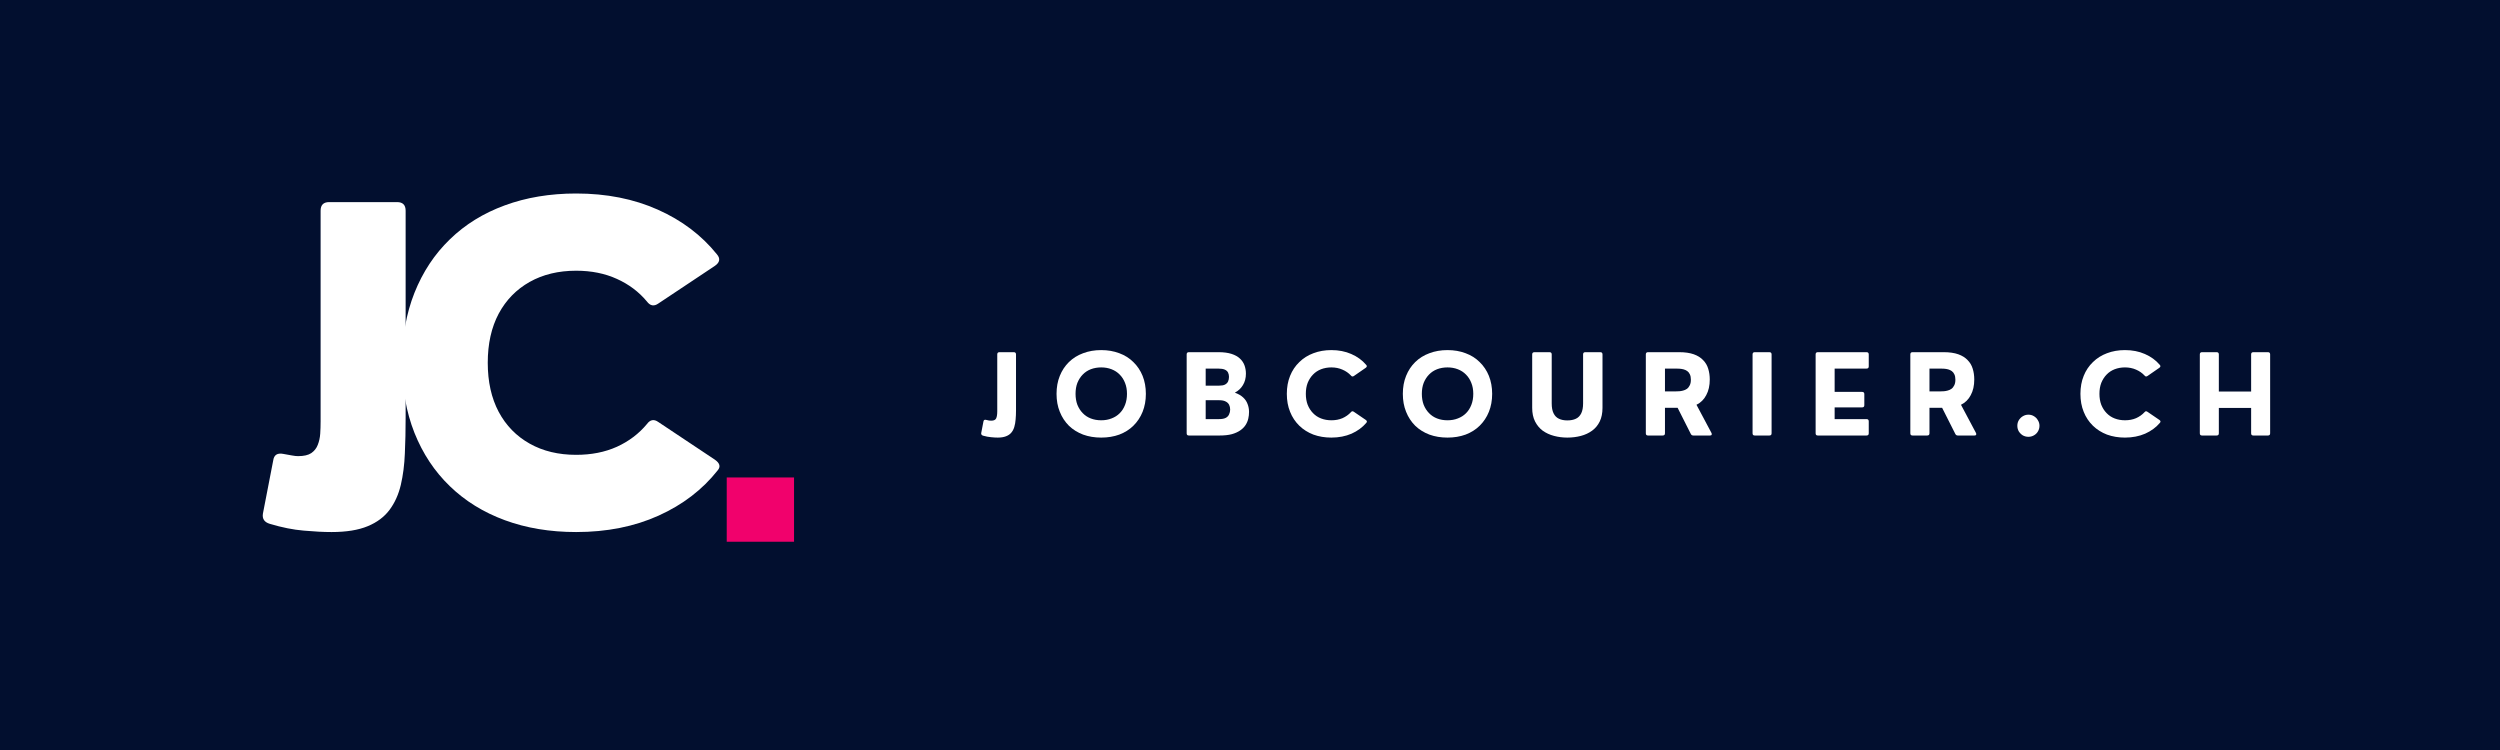
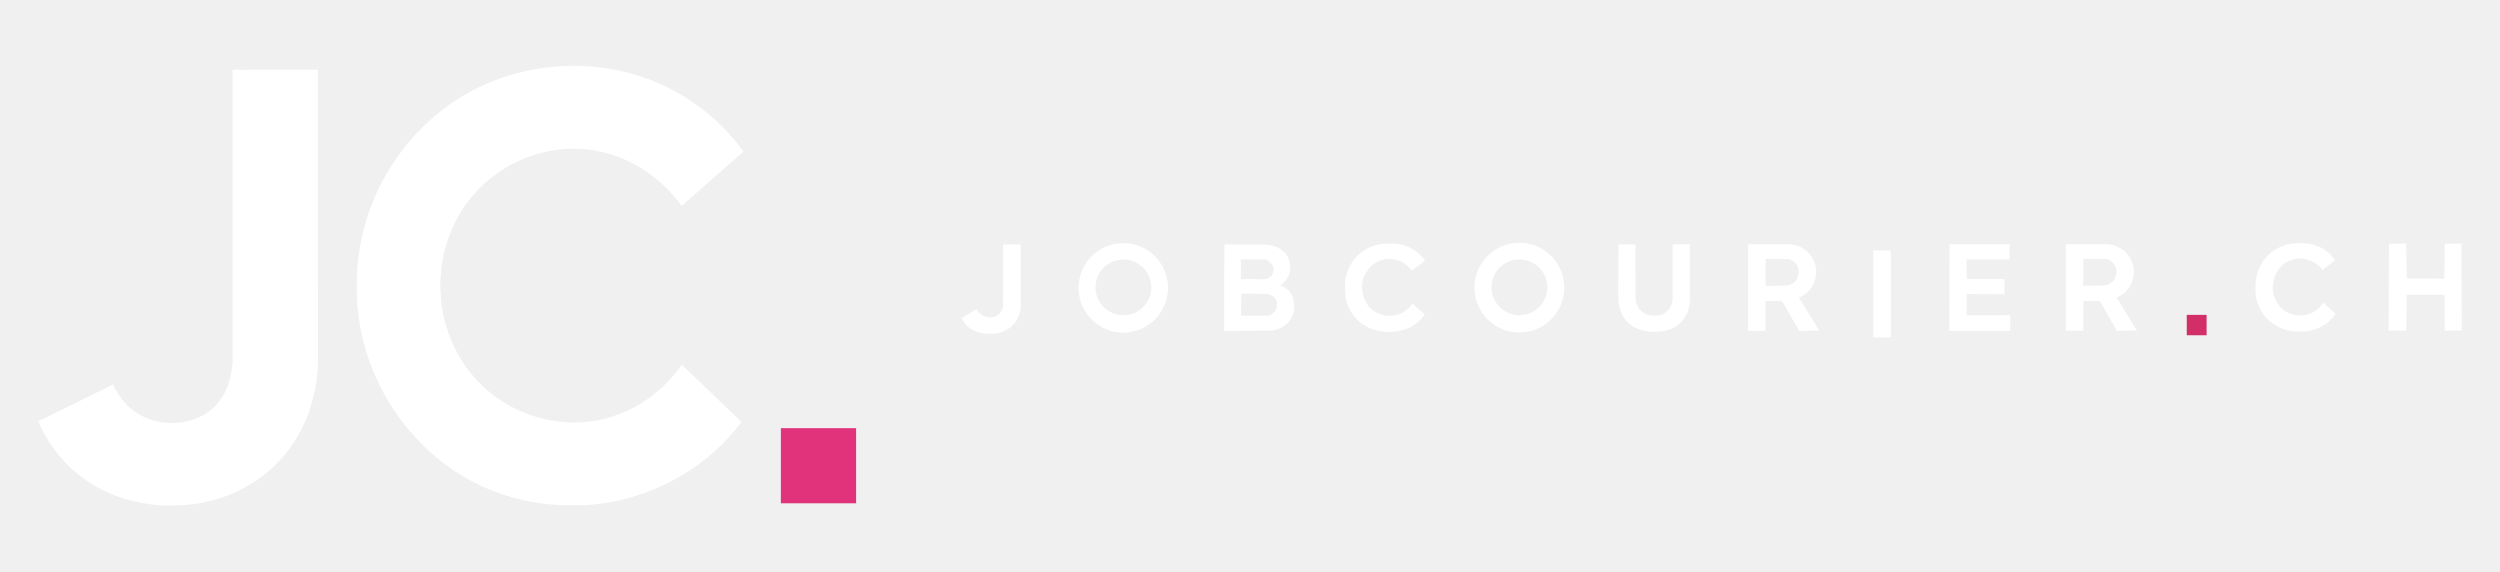
- <svg xmlns="http://www.w3.org/2000/svg" width="400" zoomAndPan="magnify" viewBox="0 0 300 90" height="120" preserveAspectRatio="xMidYMid meet" version="1.0">
+ <svg xmlns="http://www.w3.org/2000/svg" id="Layer_1" data-name="Layer 1" viewBox="0 0 7000 1600">
  <defs>
-     <g />
-     <clipPath id="148c78b452">
-       <path d="M 87.207 57.293 L 95.301 57.293 L 95.301 65.008 L 87.207 65.008 Z M 87.207 57.293 " clip-rule="nonzero" />
-     </clipPath>
-     <clipPath id="808a47b0e0">
-       <path d="M 0.207 0.293 L 8.301 0.293 L 8.301 8.008 L 0.207 8.008 Z M 0.207 0.293 " clip-rule="nonzero" />
-     </clipPath>
-     <clipPath id="dda53bc67c">
-       <rect x="0" width="9" y="0" height="9" />
-     </clipPath>
-     <clipPath id="653d9619bb">
-       <path d="M 0.359 3 L 5 3 L 5 14 L 0.359 14 Z M 0.359 3 " clip-rule="nonzero" />
-     </clipPath>
-     <clipPath id="261a2cd813">
-       <rect x="0" width="161" y="0" height="18" />
-     </clipPath>
-     <clipPath id="7ed5c8a1e1">
-       <rect x="0" width="60" y="0" height="65" />
-     </clipPath>
+     <style>
+       .cls-1 {
+         fill: #d22f69;
+       }
+ 
+       .cls-2 {
+         fill: #fff;
+       }
+ 
+       .cls-3 {
+         fill: #e1337b;
+       }
+     </style>
  </defs>
-   <rect x="-30" width="360" fill="#ffffff" y="-9" height="108" fill-opacity="1" />
-   <rect x="-30" width="360" fill="#020f2f" y="-9" height="108" fill-opacity="1" />
-   <g clip-path="url(#148c78b452)">
-     <g transform="matrix(1, 0, 0, 1, 87, 57)">
-       <g clip-path="url(#dda53bc67c)">
-         <g clip-path="url(#808a47b0e0)">
-           <path fill="#f1016c" d="M 0.207 0.293 L 8.285 0.293 L 8.285 8.008 L 0.207 8.008 Z M 0.207 0.293 " fill-opacity="1" fill-rule="nonzero" />
-         </g>
-       </g>
+   <g>
+     <g>
+       <path class="cls-2" d="M1682.37,1175.1c-159.31,33.01-321.26-41.97-399.59-182.6-28.81-52.37-46.18-108.64-48.85-168.74-1.51-16.48-1.56-31.35-.07-47.77,3.13-63.18,21.35-122.26,53.01-176.92,63.67-106.87,176.34-175.12,300.82-182.16,49.09-2.3,93.94,4.9,140.1,20.96,72.52,27.01,134.06,74.77,180.87,138.78l173.14-152.34c-98.01-135.23-249.97-221.64-416.06-237.24-91.95-8.69-182.77,3.02-269.65,33.93-94.41,34.45-175.93,91.18-242.26,166.33-33.48,38.13-60.88,78.48-84.72,123.38-39.87,75.68-62.06,156.18-69.02,241.54-1.21,34.19-1.36,65.73.2,100.07,11.4,140.53,69.18,271.73,165.01,374.68,106.87,116.33,254.57,183.28,412.45,187.62l60.59-.18c134.9-8.14,262.06-61.24,362.87-150.98,28.05-25.34,52.64-52.21,74.8-82.05l-166.86-160.18c-56.02,79.25-133.97,132.64-226.77,153.86Z" />
+       <path class="cls-2" d="M890.03,195.28l-.58,197.05c.13-65.67.32-131.35.58-197.05l-28.64.06h-59.74s-50.18,0-50.18,0l-35.86-.05-64.5.17-.05,823.05c-4.03,34.58-10.71,65.47-29.12,93.84-19.45,30.05-46.91,51.18-81,62.59-57.2,18.7-119.32,10.27-167.78-25.32-24.87-19.24-42.06-42.51-56.49-72.95l-209.55,103.06c43.71,102.48,127.2,179.19,232.07,213.87,52.42,16.85,105.4,24.33,160.35,21.54,100.37-3.57,194.64-40.82,267.75-109.62,44.17-41.85,75.12-92.23,97.05-149.08,15.97-49,26.78-98.36,25.82-150.45l-.13-810.72Z" />
    </g>
+     <rect class="cls-3" x="2186.43" y="1198.85" width="210.68" height="210.36" />
  </g>
-   <g transform="matrix(1, 0, 0, 1, 117, 39)">
-     <g clip-path="url(#261a2cd813)">
-       <g clip-path="url(#653d9619bb)">
-         <g fill="#ffffff" fill-opacity="1">
-           <g transform="translate(0.482749, 13.26125)">
-             <g>
-               <path d="M 2.25 0.25 C 2.008 0.25 1.742 0.234 1.453 0.203 C 1.16 0.18 0.832 0.117 0.469 0.016 C 0.301 -0.047 0.234 -0.156 0.266 -0.312 L 0.531 -1.688 C 0.562 -1.863 0.672 -1.926 0.859 -1.875 C 0.992 -1.844 1.109 -1.816 1.203 -1.797 C 1.305 -1.785 1.391 -1.781 1.453 -1.781 C 1.68 -1.781 1.848 -1.828 1.953 -1.922 C 2.055 -2.023 2.117 -2.16 2.141 -2.328 C 2.172 -2.492 2.188 -2.68 2.188 -2.891 L 2.188 -9.734 C 2.188 -9.91 2.273 -10 2.453 -10 L 4.172 -10 C 4.348 -10 4.438 -9.91 4.438 -9.734 L 4.438 -2.984 C 4.438 -2.609 4.422 -2.254 4.391 -1.922 C 4.367 -1.598 4.316 -1.301 4.234 -1.031 C 4.16 -0.77 4.039 -0.539 3.875 -0.344 C 3.719 -0.156 3.504 -0.008 3.234 0.094 C 2.973 0.195 2.645 0.25 2.25 0.25 Z M 2.25 0.25 " />
-             </g>
-           </g>
-         </g>
-       </g>
-       <g fill="#ffffff" fill-opacity="1">
-         <g transform="translate(9.207184, 13.26125)">
-           <g>
-             <path d="M 5.938 0.25 C 5.145 0.25 4.422 0.129 3.766 -0.109 C 3.109 -0.359 2.539 -0.711 2.062 -1.172 C 1.594 -1.641 1.227 -2.195 0.969 -2.844 C 0.707 -3.488 0.578 -4.207 0.578 -5 C 0.578 -5.789 0.707 -6.508 0.969 -7.156 C 1.227 -7.801 1.594 -8.352 2.062 -8.812 C 2.539 -9.281 3.109 -9.633 3.766 -9.875 C 4.422 -10.125 5.145 -10.25 5.938 -10.25 C 6.727 -10.25 7.453 -10.125 8.109 -9.875 C 8.766 -9.633 9.328 -9.281 9.797 -8.812 C 10.273 -8.352 10.645 -7.801 10.906 -7.156 C 11.164 -6.508 11.297 -5.789 11.297 -5 C 11.297 -4.207 11.164 -3.488 10.906 -2.844 C 10.645 -2.195 10.273 -1.641 9.797 -1.172 C 9.328 -0.711 8.766 -0.359 8.109 -0.109 C 7.453 0.129 6.727 0.25 5.938 0.25 Z M 5.938 -1.828 C 6.383 -1.828 6.797 -1.898 7.172 -2.047 C 7.555 -2.191 7.883 -2.398 8.156 -2.672 C 8.438 -2.953 8.648 -3.285 8.797 -3.672 C 8.953 -4.066 9.031 -4.508 9.031 -5 C 9.031 -5.488 8.953 -5.926 8.797 -6.312 C 8.648 -6.695 8.438 -7.031 8.156 -7.312 C 7.883 -7.594 7.555 -7.805 7.172 -7.953 C 6.797 -8.098 6.383 -8.172 5.938 -8.172 C 5.488 -8.172 5.07 -8.098 4.688 -7.953 C 4.312 -7.805 3.988 -7.594 3.719 -7.312 C 3.445 -7.031 3.234 -6.695 3.078 -6.312 C 2.93 -5.926 2.859 -5.488 2.859 -5 C 2.859 -4.52 2.93 -4.082 3.078 -3.688 C 3.234 -3.301 3.445 -2.969 3.719 -2.688 C 3.988 -2.406 4.312 -2.191 4.688 -2.047 C 5.07 -1.898 5.488 -1.828 5.938 -1.828 Z M 5.938 -1.828 " />
-           </g>
-         </g>
-       </g>
-       <g fill="#ffffff" fill-opacity="1">
-         <g transform="translate(24.41609, 13.26125)">
-           <g>
-             <path d="M 4.922 0 L 1.25 0 C 1.07 0 0.984 -0.086 0.984 -0.266 L 0.984 -9.734 C 0.984 -9.91 1.07 -10 1.25 -10 L 4.812 -10 C 5.426 -10 5.941 -9.93 6.359 -9.797 C 6.785 -9.66 7.125 -9.473 7.375 -9.234 C 7.625 -9.004 7.805 -8.734 7.922 -8.422 C 8.035 -8.109 8.094 -7.773 8.094 -7.422 C 8.094 -6.898 7.973 -6.441 7.734 -6.047 C 7.504 -5.66 7.18 -5.359 6.766 -5.141 C 7.18 -4.992 7.516 -4.801 7.766 -4.562 C 8.016 -4.332 8.191 -4.066 8.297 -3.766 C 8.41 -3.473 8.469 -3.16 8.469 -2.828 C 8.469 -2.555 8.438 -2.285 8.375 -2.016 C 8.312 -1.742 8.203 -1.488 8.047 -1.25 C 7.891 -1.008 7.676 -0.797 7.406 -0.609 C 7.133 -0.422 6.797 -0.27 6.391 -0.156 C 5.984 -0.051 5.492 0 4.922 0 Z M 3.266 -8.031 L 3.266 -5.984 L 4.875 -5.984 C 5.176 -5.984 5.41 -6.023 5.578 -6.109 C 5.754 -6.203 5.879 -6.328 5.953 -6.484 C 6.023 -6.648 6.062 -6.832 6.062 -7.031 C 6.062 -7.227 6.023 -7.398 5.953 -7.547 C 5.879 -7.703 5.75 -7.82 5.562 -7.906 C 5.375 -7.988 5.109 -8.031 4.766 -8.031 Z M 3.266 -4.234 L 3.266 -1.969 L 4.875 -1.969 C 5.227 -1.969 5.5 -2.02 5.688 -2.125 C 5.875 -2.227 6.004 -2.367 6.078 -2.547 C 6.16 -2.723 6.203 -2.91 6.203 -3.109 C 6.203 -3.328 6.16 -3.52 6.078 -3.688 C 5.992 -3.852 5.859 -3.984 5.672 -4.078 C 5.484 -4.18 5.227 -4.234 4.906 -4.234 Z M 3.266 -4.234 " />
-           </g>
-         </g>
-       </g>
-       <g fill="#ffffff" fill-opacity="1">
-         <g transform="translate(36.84128, 13.26125)">
-           <g>
-             <path d="M 5.922 0.25 C 5.141 0.25 4.422 0.129 3.766 -0.109 C 3.117 -0.359 2.555 -0.711 2.078 -1.172 C 1.598 -1.641 1.227 -2.195 0.969 -2.844 C 0.707 -3.488 0.578 -4.207 0.578 -5 C 0.578 -5.789 0.707 -6.508 0.969 -7.156 C 1.227 -7.801 1.598 -8.352 2.078 -8.812 C 2.555 -9.281 3.117 -9.633 3.766 -9.875 C 4.422 -10.125 5.141 -10.25 5.922 -10.25 C 6.805 -10.25 7.602 -10.094 8.312 -9.781 C 9.031 -9.469 9.625 -9.035 10.094 -8.484 C 10.219 -8.359 10.203 -8.238 10.047 -8.125 L 8.625 -7.141 C 8.488 -7.047 8.367 -7.066 8.266 -7.203 C 7.984 -7.504 7.645 -7.738 7.25 -7.906 C 6.852 -8.082 6.41 -8.172 5.922 -8.172 C 5.484 -8.172 5.07 -8.098 4.688 -7.953 C 4.312 -7.805 3.988 -7.594 3.719 -7.312 C 3.445 -7.031 3.234 -6.695 3.078 -6.312 C 2.93 -5.926 2.859 -5.488 2.859 -5 C 2.859 -4.52 2.93 -4.082 3.078 -3.688 C 3.234 -3.301 3.445 -2.969 3.719 -2.688 C 3.988 -2.406 4.312 -2.191 4.688 -2.047 C 5.07 -1.898 5.488 -1.828 5.938 -1.828 C 6.414 -1.828 6.852 -1.91 7.25 -2.078 C 7.645 -2.254 7.984 -2.492 8.266 -2.797 C 8.367 -2.93 8.488 -2.945 8.625 -2.844 L 10.047 -1.875 C 10.203 -1.77 10.227 -1.656 10.125 -1.531 C 9.656 -0.977 9.062 -0.539 8.344 -0.219 C 7.625 0.09 6.816 0.25 5.922 0.25 Z M 5.922 0.25 " />
-           </g>
-         </g>
-       </g>
-       <g fill="#ffffff" fill-opacity="1">
-         <g transform="translate(50.7624, 13.26125)">
-           <g>
-             <path d="M 5.938 0.25 C 5.145 0.25 4.422 0.129 3.766 -0.109 C 3.109 -0.359 2.539 -0.711 2.062 -1.172 C 1.594 -1.641 1.227 -2.195 0.969 -2.844 C 0.707 -3.488 0.578 -4.207 0.578 -5 C 0.578 -5.789 0.707 -6.508 0.969 -7.156 C 1.227 -7.801 1.594 -8.352 2.062 -8.812 C 2.539 -9.281 3.109 -9.633 3.766 -9.875 C 4.422 -10.125 5.145 -10.25 5.938 -10.25 C 6.727 -10.25 7.453 -10.125 8.109 -9.875 C 8.766 -9.633 9.328 -9.281 9.797 -8.812 C 10.273 -8.352 10.645 -7.801 10.906 -7.156 C 11.164 -6.508 11.297 -5.789 11.297 -5 C 11.297 -4.207 11.164 -3.488 10.906 -2.844 C 10.645 -2.195 10.273 -1.641 9.797 -1.172 C 9.328 -0.711 8.766 -0.359 8.109 -0.109 C 7.453 0.129 6.727 0.25 5.938 0.25 Z M 5.938 -1.828 C 6.383 -1.828 6.797 -1.898 7.172 -2.047 C 7.555 -2.191 7.883 -2.398 8.156 -2.672 C 8.438 -2.953 8.648 -3.285 8.797 -3.672 C 8.953 -4.066 9.031 -4.508 9.031 -5 C 9.031 -5.488 8.953 -5.926 8.797 -6.312 C 8.648 -6.695 8.438 -7.031 8.156 -7.312 C 7.883 -7.594 7.555 -7.805 7.172 -7.953 C 6.797 -8.098 6.383 -8.172 5.938 -8.172 C 5.488 -8.172 5.07 -8.098 4.688 -7.953 C 4.312 -7.805 3.988 -7.594 3.719 -7.312 C 3.445 -7.031 3.234 -6.695 3.078 -6.312 C 2.93 -5.926 2.859 -5.488 2.859 -5 C 2.859 -4.52 2.93 -4.082 3.078 -3.688 C 3.234 -3.301 3.445 -2.969 3.719 -2.688 C 3.988 -2.406 4.312 -2.191 4.688 -2.047 C 5.07 -1.898 5.488 -1.828 5.938 -1.828 Z M 5.938 -1.828 " />
-           </g>
-         </g>
-       </g>
-       <g fill="#ffffff" fill-opacity="1">
-         <g transform="translate(65.9713, 13.26125)">
-           <g>
-             <path d="M 5.109 0.25 C 4.555 0.25 4.023 0.18 3.516 0.047 C 3.004 -0.086 2.551 -0.297 2.156 -0.578 C 1.77 -0.867 1.461 -1.238 1.234 -1.688 C 1.004 -2.145 0.891 -2.688 0.891 -3.312 L 0.891 -9.734 C 0.891 -9.91 0.984 -10 1.172 -10 L 2.969 -10 C 3.145 -10 3.234 -9.91 3.234 -9.734 L 3.234 -3.859 C 3.234 -3.367 3.305 -2.973 3.453 -2.672 C 3.598 -2.367 3.812 -2.148 4.094 -2.016 C 4.375 -1.879 4.711 -1.812 5.109 -1.812 C 5.516 -1.812 5.859 -1.879 6.141 -2.016 C 6.422 -2.148 6.633 -2.367 6.781 -2.672 C 6.926 -2.973 7 -3.367 7 -3.859 L 7 -9.734 C 7 -9.91 7.086 -10 7.266 -10 L 9.062 -10 C 9.238 -10 9.328 -9.91 9.328 -9.734 L 9.328 -3.312 C 9.328 -2.688 9.219 -2.145 9 -1.688 C 8.781 -1.238 8.473 -0.867 8.078 -0.578 C 7.691 -0.297 7.242 -0.086 6.734 0.047 C 6.223 0.18 5.68 0.25 5.109 0.25 Z M 5.109 0.25 " />
-           </g>
-         </g>
-       </g>
-       <g fill="#ffffff" fill-opacity="1">
-         <g transform="translate(79.51518, 13.26125)">
-           <g>
-             <path d="M 7.062 -3.688 L 8.859 -0.312 C 8.91 -0.219 8.914 -0.141 8.875 -0.078 C 8.844 -0.023 8.773 0 8.672 0 L 6.688 0 C 6.539 0 6.438 -0.066 6.375 -0.203 L 4.797 -3.328 L 3.281 -3.328 L 3.281 -0.266 C 3.281 -0.086 3.188 0 3 0 L 1.25 0 C 1.07 0 0.984 -0.086 0.984 -0.266 L 0.984 -9.734 C 0.984 -9.91 1.07 -10 1.25 -10 L 4.984 -10 C 5.68 -10 6.266 -9.914 6.734 -9.75 C 7.203 -9.582 7.578 -9.348 7.859 -9.047 C 8.148 -8.754 8.352 -8.41 8.469 -8.016 C 8.594 -7.617 8.656 -7.188 8.656 -6.719 C 8.656 -5.988 8.516 -5.363 8.234 -4.844 C 7.961 -4.32 7.57 -3.938 7.062 -3.688 Z M 4.625 -8.031 L 3.281 -8.031 L 3.281 -5.297 L 4.625 -5.297 C 4.727 -5.297 4.852 -5.301 5 -5.312 C 5.145 -5.32 5.297 -5.348 5.453 -5.391 C 5.617 -5.43 5.77 -5.5 5.906 -5.594 C 6.051 -5.695 6.164 -5.836 6.25 -6.016 C 6.344 -6.191 6.391 -6.422 6.391 -6.703 C 6.391 -6.961 6.348 -7.176 6.266 -7.344 C 6.191 -7.508 6.086 -7.641 5.953 -7.734 C 5.816 -7.828 5.672 -7.895 5.516 -7.938 C 5.359 -7.977 5.203 -8.004 5.047 -8.016 C 4.891 -8.023 4.75 -8.031 4.625 -8.031 Z M 4.625 -8.031 " />
-           </g>
-         </g>
-       </g>
-       <g fill="#ffffff" fill-opacity="1">
-         <g transform="translate(92.32412, 13.26125)">
-           <g>
-             <path d="M 3 0 L 1.25 0 C 1.07 0 0.984 -0.086 0.984 -0.266 L 0.984 -9.734 C 0.984 -9.91 1.07 -10 1.25 -10 L 3 -10 C 3.176 -10 3.266 -9.91 3.266 -9.734 L 3.266 -0.266 C 3.266 -0.086 3.176 0 3 0 Z M 3 0 " />
-           </g>
-         </g>
-       </g>
-       <g fill="#ffffff" fill-opacity="1">
-         <g transform="translate(99.89085, 13.26125)">
-           <g>
-             <path d="M 7.094 0 L 1.25 0 C 1.07 0 0.984 -0.086 0.984 -0.266 L 0.984 -9.734 C 0.984 -9.91 1.07 -10 1.25 -10 L 7.094 -10 C 7.27 -10 7.359 -9.91 7.359 -9.734 L 7.359 -8.297 C 7.359 -8.117 7.27 -8.031 7.094 -8.031 L 3.266 -8.031 L 3.266 -5.234 L 6.562 -5.234 C 6.738 -5.234 6.828 -5.145 6.828 -4.969 L 6.828 -3.641 C 6.828 -3.461 6.738 -3.375 6.562 -3.375 L 3.266 -3.375 L 3.266 -1.969 L 7.094 -1.969 C 7.27 -1.969 7.359 -1.879 7.359 -1.703 L 7.359 -0.266 C 7.359 -0.086 7.27 0 7.094 0 Z M 7.094 0 " />
-           </g>
-         </g>
-       </g>
-       <g fill="#ffffff" fill-opacity="1">
-         <g transform="translate(111.2559, 13.26125)">
-           <g>
-             <path d="M 7.062 -3.688 L 8.859 -0.312 C 8.91 -0.219 8.914 -0.141 8.875 -0.078 C 8.844 -0.023 8.773 0 8.672 0 L 6.688 0 C 6.539 0 6.438 -0.066 6.375 -0.203 L 4.797 -3.328 L 3.281 -3.328 L 3.281 -0.266 C 3.281 -0.086 3.188 0 3 0 L 1.25 0 C 1.07 0 0.984 -0.086 0.984 -0.266 L 0.984 -9.734 C 0.984 -9.91 1.07 -10 1.25 -10 L 4.984 -10 C 5.68 -10 6.266 -9.914 6.734 -9.75 C 7.203 -9.582 7.578 -9.348 7.859 -9.047 C 8.148 -8.754 8.352 -8.41 8.469 -8.016 C 8.594 -7.617 8.656 -7.188 8.656 -6.719 C 8.656 -5.988 8.516 -5.363 8.234 -4.844 C 7.961 -4.32 7.57 -3.938 7.062 -3.688 Z M 4.625 -8.031 L 3.281 -8.031 L 3.281 -5.297 L 4.625 -5.297 C 4.727 -5.297 4.852 -5.301 5 -5.312 C 5.145 -5.32 5.297 -5.348 5.453 -5.391 C 5.617 -5.43 5.77 -5.5 5.906 -5.594 C 6.051 -5.695 6.164 -5.836 6.25 -6.016 C 6.344 -6.191 6.391 -6.422 6.391 -6.703 C 6.391 -6.961 6.348 -7.176 6.266 -7.344 C 6.191 -7.508 6.086 -7.641 5.953 -7.734 C 5.816 -7.828 5.672 -7.895 5.516 -7.938 C 5.359 -7.977 5.203 -8.004 5.047 -8.016 C 4.891 -8.023 4.75 -8.031 4.625 -8.031 Z M 4.625 -8.031 " />
-           </g>
-         </g>
-       </g>
-       <g fill="#ffffff" fill-opacity="1">
-         <g transform="translate(124.0648, 13.26125)">
-           <g>
-             <path d="M 2.344 0.156 C 2.102 0.156 1.879 0.098 1.672 -0.016 C 1.473 -0.141 1.312 -0.301 1.188 -0.5 C 1.07 -0.707 1.016 -0.93 1.016 -1.172 C 1.016 -1.41 1.07 -1.629 1.188 -1.828 C 1.312 -2.035 1.473 -2.195 1.672 -2.312 C 1.879 -2.438 2.102 -2.5 2.344 -2.5 C 2.594 -2.5 2.816 -2.438 3.016 -2.312 C 3.211 -2.195 3.367 -2.035 3.484 -1.828 C 3.609 -1.629 3.672 -1.41 3.672 -1.172 C 3.672 -0.922 3.609 -0.691 3.484 -0.484 C 3.367 -0.285 3.207 -0.129 3 -0.016 C 2.801 0.098 2.582 0.156 2.344 0.156 Z M 2.344 0.156 " />
-           </g>
-         </g>
-       </g>
-       <g fill="#ffffff" fill-opacity="1">
-         <g transform="translate(132.0738, 13.26125)">
-           <g>
-             <path d="M 5.922 0.25 C 5.141 0.25 4.422 0.129 3.766 -0.109 C 3.117 -0.359 2.555 -0.711 2.078 -1.172 C 1.598 -1.641 1.227 -2.195 0.969 -2.844 C 0.707 -3.488 0.578 -4.207 0.578 -5 C 0.578 -5.789 0.707 -6.508 0.969 -7.156 C 1.227 -7.801 1.598 -8.352 2.078 -8.812 C 2.555 -9.281 3.117 -9.633 3.766 -9.875 C 4.422 -10.125 5.141 -10.25 5.922 -10.25 C 6.805 -10.25 7.602 -10.094 8.312 -9.781 C 9.031 -9.469 9.625 -9.035 10.094 -8.484 C 10.219 -8.359 10.203 -8.238 10.047 -8.125 L 8.625 -7.141 C 8.488 -7.047 8.367 -7.066 8.266 -7.203 C 7.984 -7.504 7.645 -7.738 7.25 -7.906 C 6.852 -8.082 6.41 -8.172 5.922 -8.172 C 5.484 -8.172 5.07 -8.098 4.688 -7.953 C 4.312 -7.805 3.988 -7.594 3.719 -7.312 C 3.445 -7.031 3.234 -6.695 3.078 -6.312 C 2.93 -5.926 2.859 -5.488 2.859 -5 C 2.859 -4.52 2.93 -4.082 3.078 -3.688 C 3.234 -3.301 3.445 -2.969 3.719 -2.688 C 3.988 -2.406 4.312 -2.191 4.688 -2.047 C 5.07 -1.898 5.488 -1.828 5.938 -1.828 C 6.414 -1.828 6.852 -1.91 7.25 -2.078 C 7.645 -2.254 7.984 -2.492 8.266 -2.797 C 8.367 -2.93 8.488 -2.945 8.625 -2.844 L 10.047 -1.875 C 10.203 -1.77 10.227 -1.656 10.125 -1.531 C 9.656 -0.977 9.062 -0.539 8.344 -0.219 C 7.625 0.09 6.816 0.25 5.922 0.25 Z M 5.922 0.25 " />
-           </g>
-         </g>
-       </g>
-       <g fill="#ffffff" fill-opacity="1">
-         <g transform="translate(145.9949, 13.26125)">
-           <g>
-             <path d="M 3 0 L 1.25 0 C 1.07 0 0.984 -0.086 0.984 -0.266 L 0.984 -9.734 C 0.984 -9.91 1.07 -10 1.25 -10 L 3 -10 C 3.176 -10 3.266 -9.91 3.266 -9.734 L 3.266 -5.281 L 7.141 -5.281 L 7.141 -9.734 C 7.141 -9.91 7.227 -10 7.406 -10 L 9.156 -10 C 9.332 -10 9.422 -9.91 9.422 -9.734 L 9.422 -0.266 C 9.422 -0.086 9.332 0 9.156 0 L 7.406 0 C 7.227 0 7.141 -0.086 7.141 -0.266 L 7.141 -3.312 L 3.266 -3.312 L 3.266 -0.266 C 3.266 -0.086 3.176 0 3 0 Z M 3 0 " />
-           </g>
-         </g>
-       </g>
-     </g>
-   </g>
-   <g transform="matrix(1, 0, 0, 1, 30, 12)">
-     <g clip-path="url(#7ed5c8a1e1)">
-       <g fill="#ffffff" fill-opacity="1">
-         <g transform="translate(0.520087, 50.81403)">
-           <g>
-             <path d="M 9.266 1.031 C 8.297 1.031 7.18 0.973 5.922 0.859 C 4.672 0.754 3.316 0.484 1.859 0.047 C 1.203 -0.148 0.926 -0.562 1.031 -1.188 L 2.266 -7.562 C 2.359 -8.227 2.766 -8.488 3.484 -8.344 C 3.91 -8.27 4.258 -8.207 4.531 -8.156 C 4.812 -8.102 5.051 -8.078 5.25 -8.078 C 5.938 -8.078 6.461 -8.195 6.828 -8.438 C 7.191 -8.688 7.453 -9.016 7.609 -9.422 C 7.773 -9.836 7.875 -10.285 7.906 -10.766 C 7.938 -11.254 7.953 -11.742 7.953 -12.234 L 7.953 -37.531 C 7.953 -38.219 8.297 -38.562 8.984 -38.562 L 17.125 -38.562 C 17.812 -38.562 18.156 -38.219 18.156 -37.531 L 18.156 -12.703 C 18.156 -11.191 18.125 -9.754 18.062 -8.391 C 18.008 -7.035 17.848 -5.781 17.578 -4.625 C 17.305 -3.477 16.859 -2.484 16.234 -1.641 C 15.609 -0.797 14.734 -0.137 13.609 0.328 C 12.484 0.797 11.035 1.031 9.266 1.031 Z M 9.266 1.031 " />
-           </g>
-         </g>
-       </g>
-       <g fill="#ffffff" fill-opacity="1">
-         <g transform="translate(15.98336, 50.81403)">
-           <g>
-             <path d="M 23.156 1.031 C 20.02 1.031 17.164 0.555 14.594 -0.391 C 12.031 -1.336 9.832 -2.695 8 -4.469 C 6.164 -6.238 4.75 -8.375 3.75 -10.875 C 2.758 -13.383 2.266 -16.188 2.266 -19.281 C 2.266 -22.375 2.758 -25.172 3.75 -27.672 C 4.75 -30.18 6.164 -32.32 8 -34.094 C 9.832 -35.875 12.031 -37.234 14.594 -38.172 C 17.164 -39.117 20.02 -39.594 23.156 -39.594 C 26.801 -39.594 30.066 -38.945 32.953 -37.656 C 35.836 -36.375 38.203 -34.586 40.047 -32.297 C 40.484 -31.785 40.398 -31.32 39.797 -30.906 L 33.016 -26.391 C 32.492 -26.023 32.035 -26.109 31.641 -26.641 C 30.68 -27.797 29.484 -28.695 28.047 -29.344 C 26.609 -30 24.977 -30.328 23.156 -30.328 C 21.031 -30.328 19.172 -29.879 17.578 -28.984 C 15.984 -28.086 14.742 -26.816 13.859 -25.172 C 12.984 -23.523 12.547 -21.562 12.547 -19.281 C 12.547 -17.008 12.984 -15.047 13.859 -13.391 C 14.742 -11.742 15.984 -10.473 17.578 -9.578 C 19.172 -8.68 21.031 -8.234 23.156 -8.234 C 24.977 -8.234 26.609 -8.555 28.047 -9.203 C 29.484 -9.859 30.68 -10.766 31.641 -11.922 C 32.035 -12.461 32.492 -12.547 33.016 -12.172 L 39.797 -7.656 C 40.398 -7.238 40.516 -6.812 40.141 -6.375 C 38.316 -4.062 35.953 -2.25 33.047 -0.938 C 30.148 0.371 26.852 1.031 23.156 1.031 Z M 23.156 1.031 " />
-           </g>
-         </g>
-       </g>
-     </g>
+   <g>
+     <path class="cls-2" d="M3584.73,798.88c21.24,8.13,35.91,23.98,37.91,46.56,7.54,42.5-20.09,74.51-62.58,80.53l-132.63.58.84-242.16,119.95.49c30.84,3.34,57.68,21.44,63.54,51.43,3.35,24.64-2.45,45.61-27.03,62.58ZM3535,781.68c15.67,1.33,28.39-8.75,31.13-23.42,1.55-13.31-8.19-25.11-22.43-32.1l-69.38-.21.13,55.64,60.56.09ZM3553.25,883.9c16.82-7.48,24.34-21.17,22.36-36.52-1.82-14.42-15.97-23.31-31.93-24.55l-67.86-.57-.9,61.79,78.32-.16Z" />
+     <path class="cls-2" d="M4379.92,805.3c0,69.41-56.29,125.67-125.72,125.67s-125.72-56.27-125.72-125.67,56.29-125.67,125.72-125.67,125.72,56.27,125.72,125.67ZM4332.54,804.52c0-43.13-34.98-78.1-78.13-78.1s-78.13,34.97-78.13,78.1,34.98,78.1,78.13,78.1,78.13-34.97,78.13-78.1Z" />
+     <path class="cls-2" d="M3270.41,806.02c0,69.15-56.08,125.21-125.26,125.21s-125.26-56.06-125.26-125.21,56.08-125.21,125.26-125.21,125.26,56.06,125.26,125.21ZM3223.7,804.62c0-43.14-34.99-78.11-78.14-78.11s-78.14,34.97-78.14,78.11,34.99,78.11,78.14,78.11,78.14-34.97,78.14-78.11Z" />
+     <path class="cls-2" d="M5037.85,926.71l-47.99-83.81-46.03.08-.41,83.34-48.7.05-.02-242.34,113.77-.09c37.93,1.11,69.12,27.86,75.82,62.97,5.27,35.78-11.62,73.26-47.55,86.1l57.16,92.73-56.05.96ZM4997.4,800.03c20.15-.45,36.78-13.67,38.08-31.71,4.05-20.23-6.92-36.78-27.16-42.99l-64.55-.53-.2,75.48,53.84-.24Z" />
+     <polygon class="cls-2" points="6892.89 925.32 6845.41 926.16 6844.8 825.23 6738.73 825.39 6737.73 925.82 6688.32 925.68 6689.26 682.61 6737.27 681.94 6738.98 779.68 6844.02 780.33 6845.4 682.41 6892.35 682.26 6892.89 925.32" />
+     <polygon class="cls-2" points="5612.56 823.86 5506.87 823.3 5506.87 882.72 5628.7 882.62 5628.73 926.38 5457.99 926.33 5458.78 683.93 5627.22 683.91 5626.47 726.27 5506.29 726.4 5507.22 780.98 5612.3 781.61 5612.56 823.86" />
+     <path class="cls-2" d="M4683.54,684.12l48.08.13-.28,157.72c-1.11,42.23-28.01,75.85-69.34,84.03-31.2,6.77-63.32,3.45-90.89-12.75-26.56-17.14-39.12-46.27-39.99-78.21l.42-150.68,47.64-.14.38,154.25c3.42,26.97,22.19,44.41,49.28,45.32,29.05,2.36,52.15-16.62,54.46-45.95l.24-153.71Z" />
+     <path class="cls-2" d="M6396.48,870.29c39.55,24.23,84.75,14.69,108.46-22.97l34.69,31.46c-21.21,32.88-59.35,49.48-99.08,49.73-73.86,3.01-132.69-56.74-124.85-131.02.93-68.78,56.76-119.49,125.3-116.74,38.74-.75,75.04,14.66,97.3,47.86l-35.28,27.05c-28.14-35.54-75.15-41.42-109.39-16.13-40.18,35.8-40.42,98.11,2.84,130.76Z" />
+     <path class="cls-2" d="M3767.82,831.3l-.06-50.58c8.92-58.65,61.16-101.06,122.59-98.56,40.22-2.16,77.38,15.78,99.79,48.07l-37.72,27.21c-16.02-22.73-38.98-32.22-63.72-32.6-24.89.8-48.06,13.57-62.24,36.51-18.33,26.44-15.57,58.88-.38,87.68,13.28,22.12,38.41,34.39,62.51,35.04,27.01.27,48.64-10.11,66.02-33.74l34.72,30.08c-25.99,37.47-67.62,51.61-111.77,48.68-56.84-3.89-101.34-42.8-109.74-97.78Z" />
+     <rect class="cls-2" x="5247.68" y="683.14" width="49.21" height="243.19" transform="translate(-2.74 18.15)" />
+     <rect class="cls-1" x="6124.78" y="868.93" width="55.54" height="57.09" transform="translate(-1.84 12.71)" />
+     <path class="cls-2" d="M3767.82,831.3s-3.9-22.74-.06-50.58c3.83-27.84.06,50.58.06,50.58Z" />
+     <path class="cls-2" d="M5927.44,926.52l-47.99-83.81-46.03.08-.41,83.34-48.7.05-.02-242.34,113.77-.09c37.93,1.11,69.12,27.86,75.82,62.97,5.27,35.78-11.62,73.26-47.55,86.1l57.16,92.73-56.05.96ZM5887,799.85c20.15-.45,36.78-13.67,38.08-31.71,4.05-20.23-6.92-36.78-27.16-42.99l-64.55-.53-.2,75.48,53.84-.24Z" />
+     <path class="cls-2" d="M2776.2,934.45c-36.31,2.35-68.79-11.97-83.42-43.82l41.15-24.64c10.14,15.85,25.43,23.47,41.79,22.97,17.42-2.01,29.59-13.17,32.91-31.76l.23-172.92,49.14.06.24,171.49c-2.1,44.58-33.2,78-82.04,78.62Z" />
  </g>
</svg>
